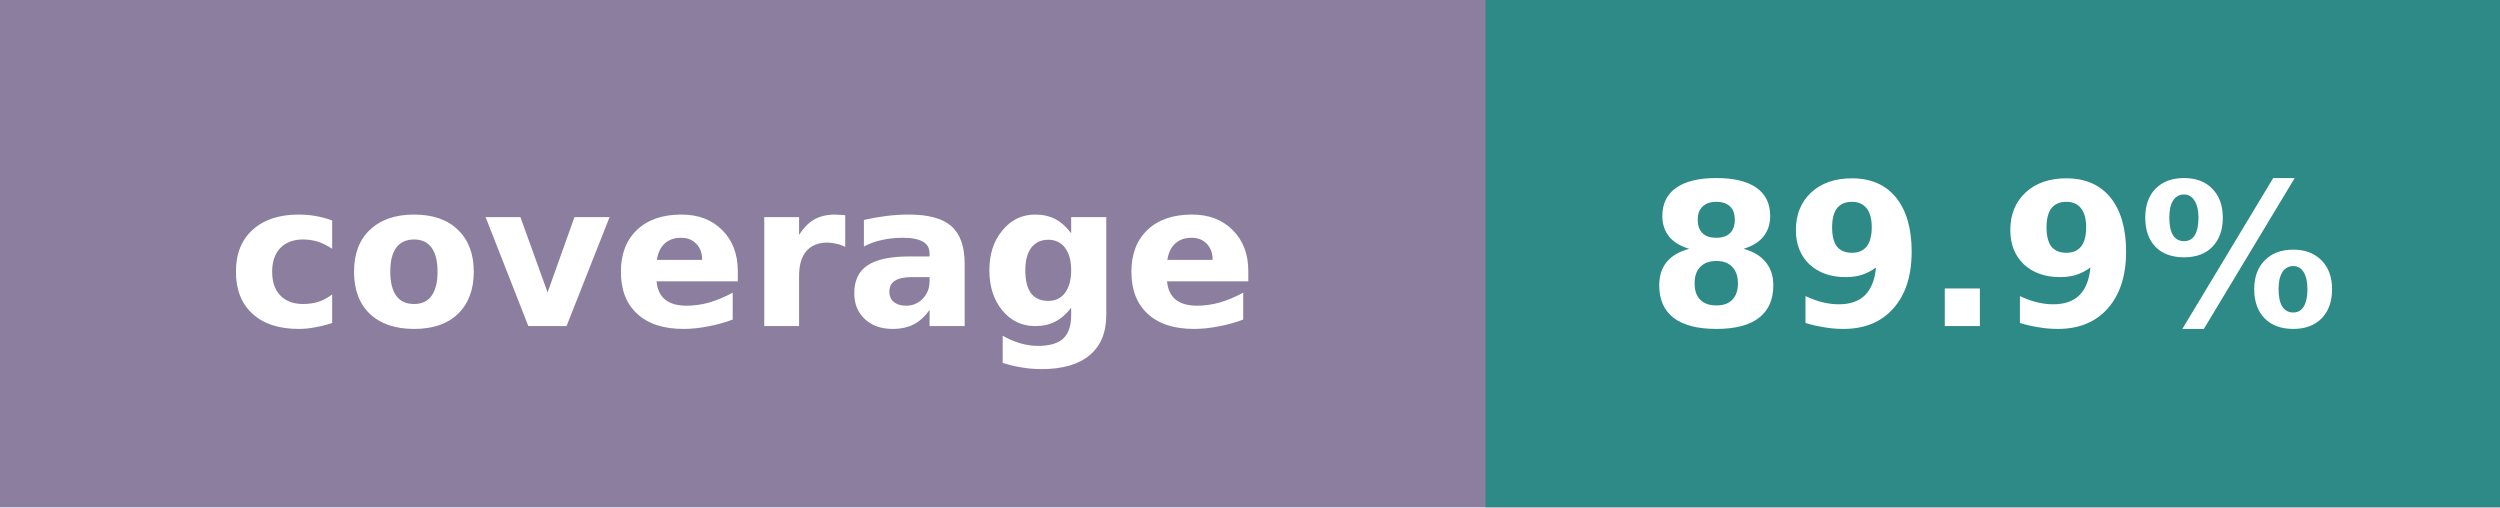
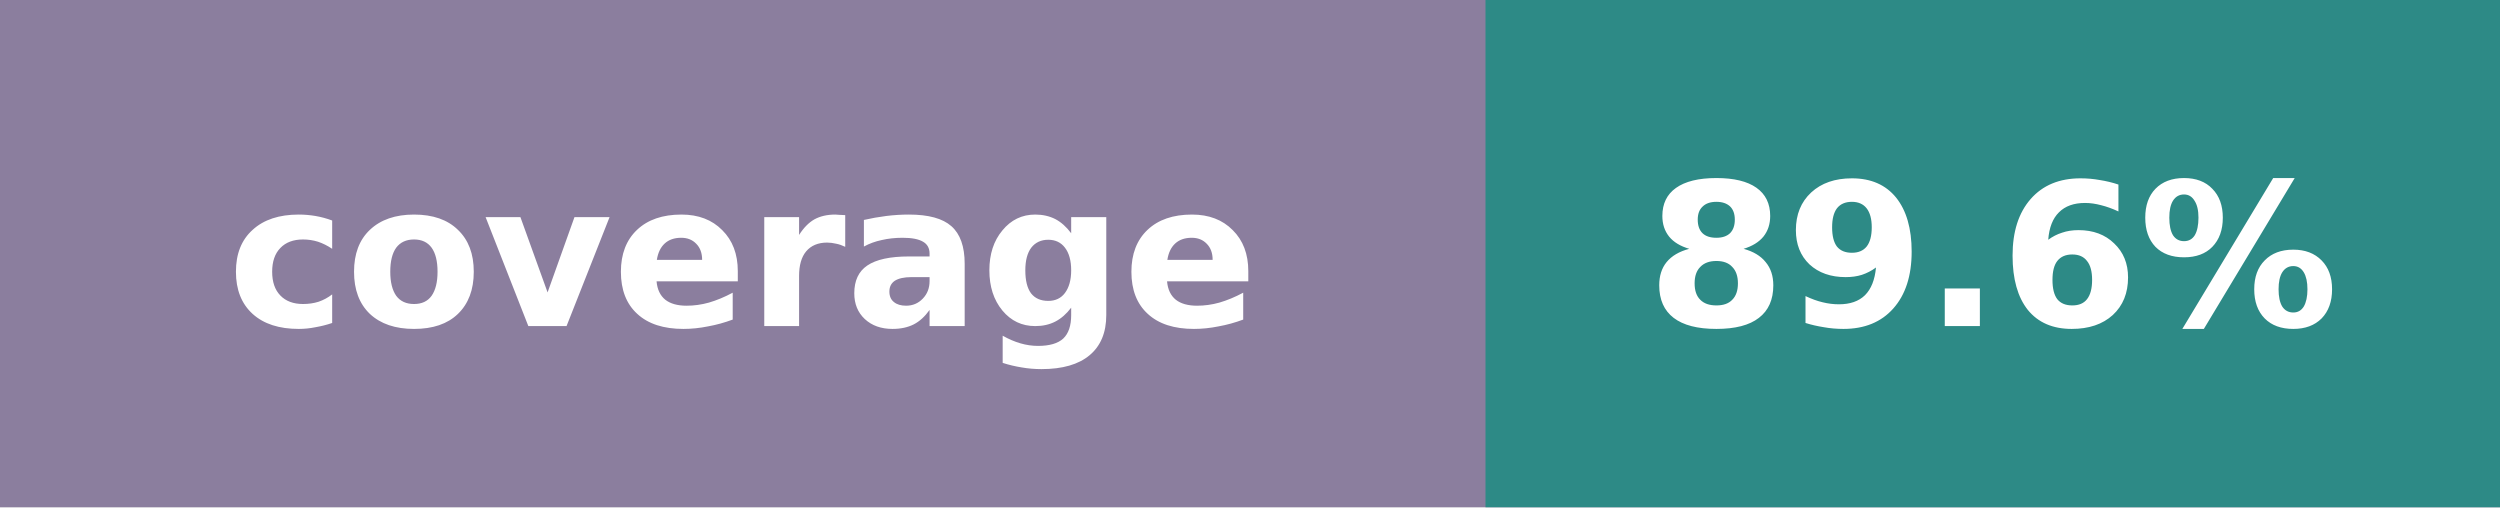
- <svg xmlns="http://www.w3.org/2000/svg" width="138" height="28" role="img" aria-label="coverage: 89.9%">
+ <svg xmlns="http://www.w3.org/2000/svg" width="138" height="28" role="img" aria-label="coverage: 89.6%">
  <rect width="138" height="28" fill="#8B7E9E" />
  <rect x="82" width="56" height="28" fill="#2D8A86" />
  <g fill="#fff" text-anchor="middle" font-family="Verdana,Geneva,DejaVu Sans,sans-serif" font-size="11" font-weight="700">
    <text x="41.0" y="18">coverage</text>
-     <text x="110.0" y="18">89.9%</text>
+     <text x="110.0" y="18">89.6%</text>
  </g>
</svg>
